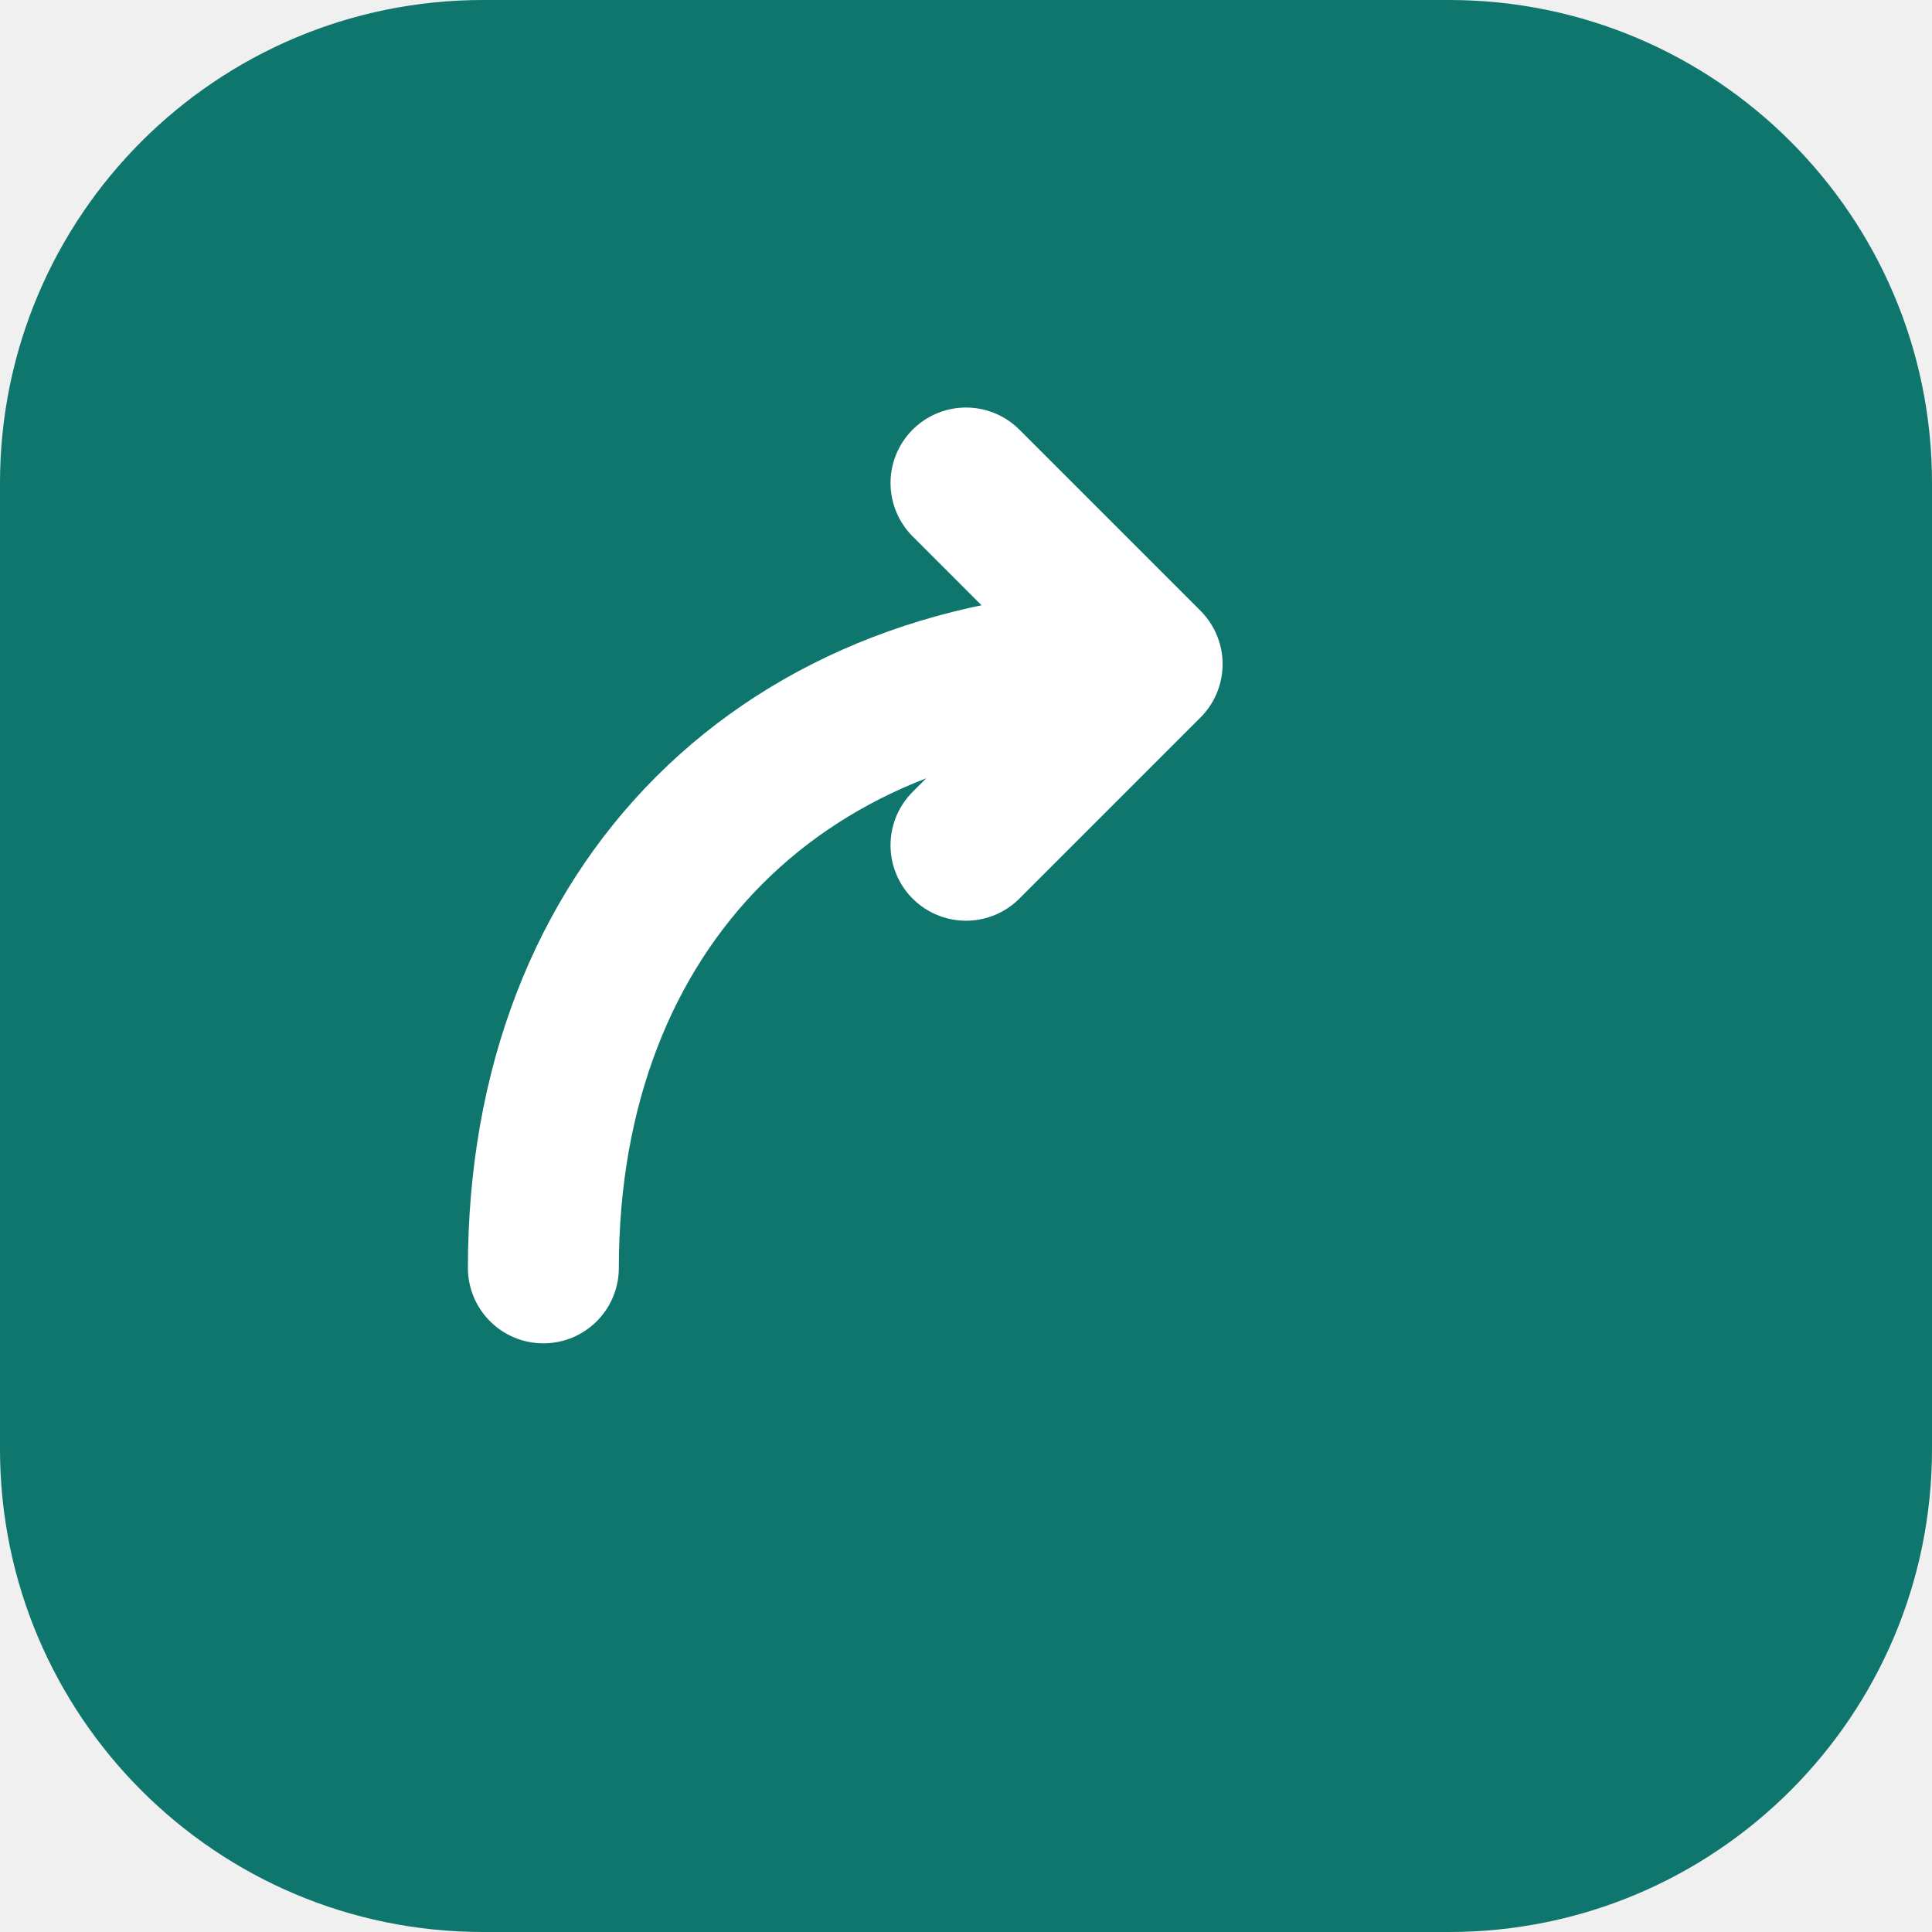
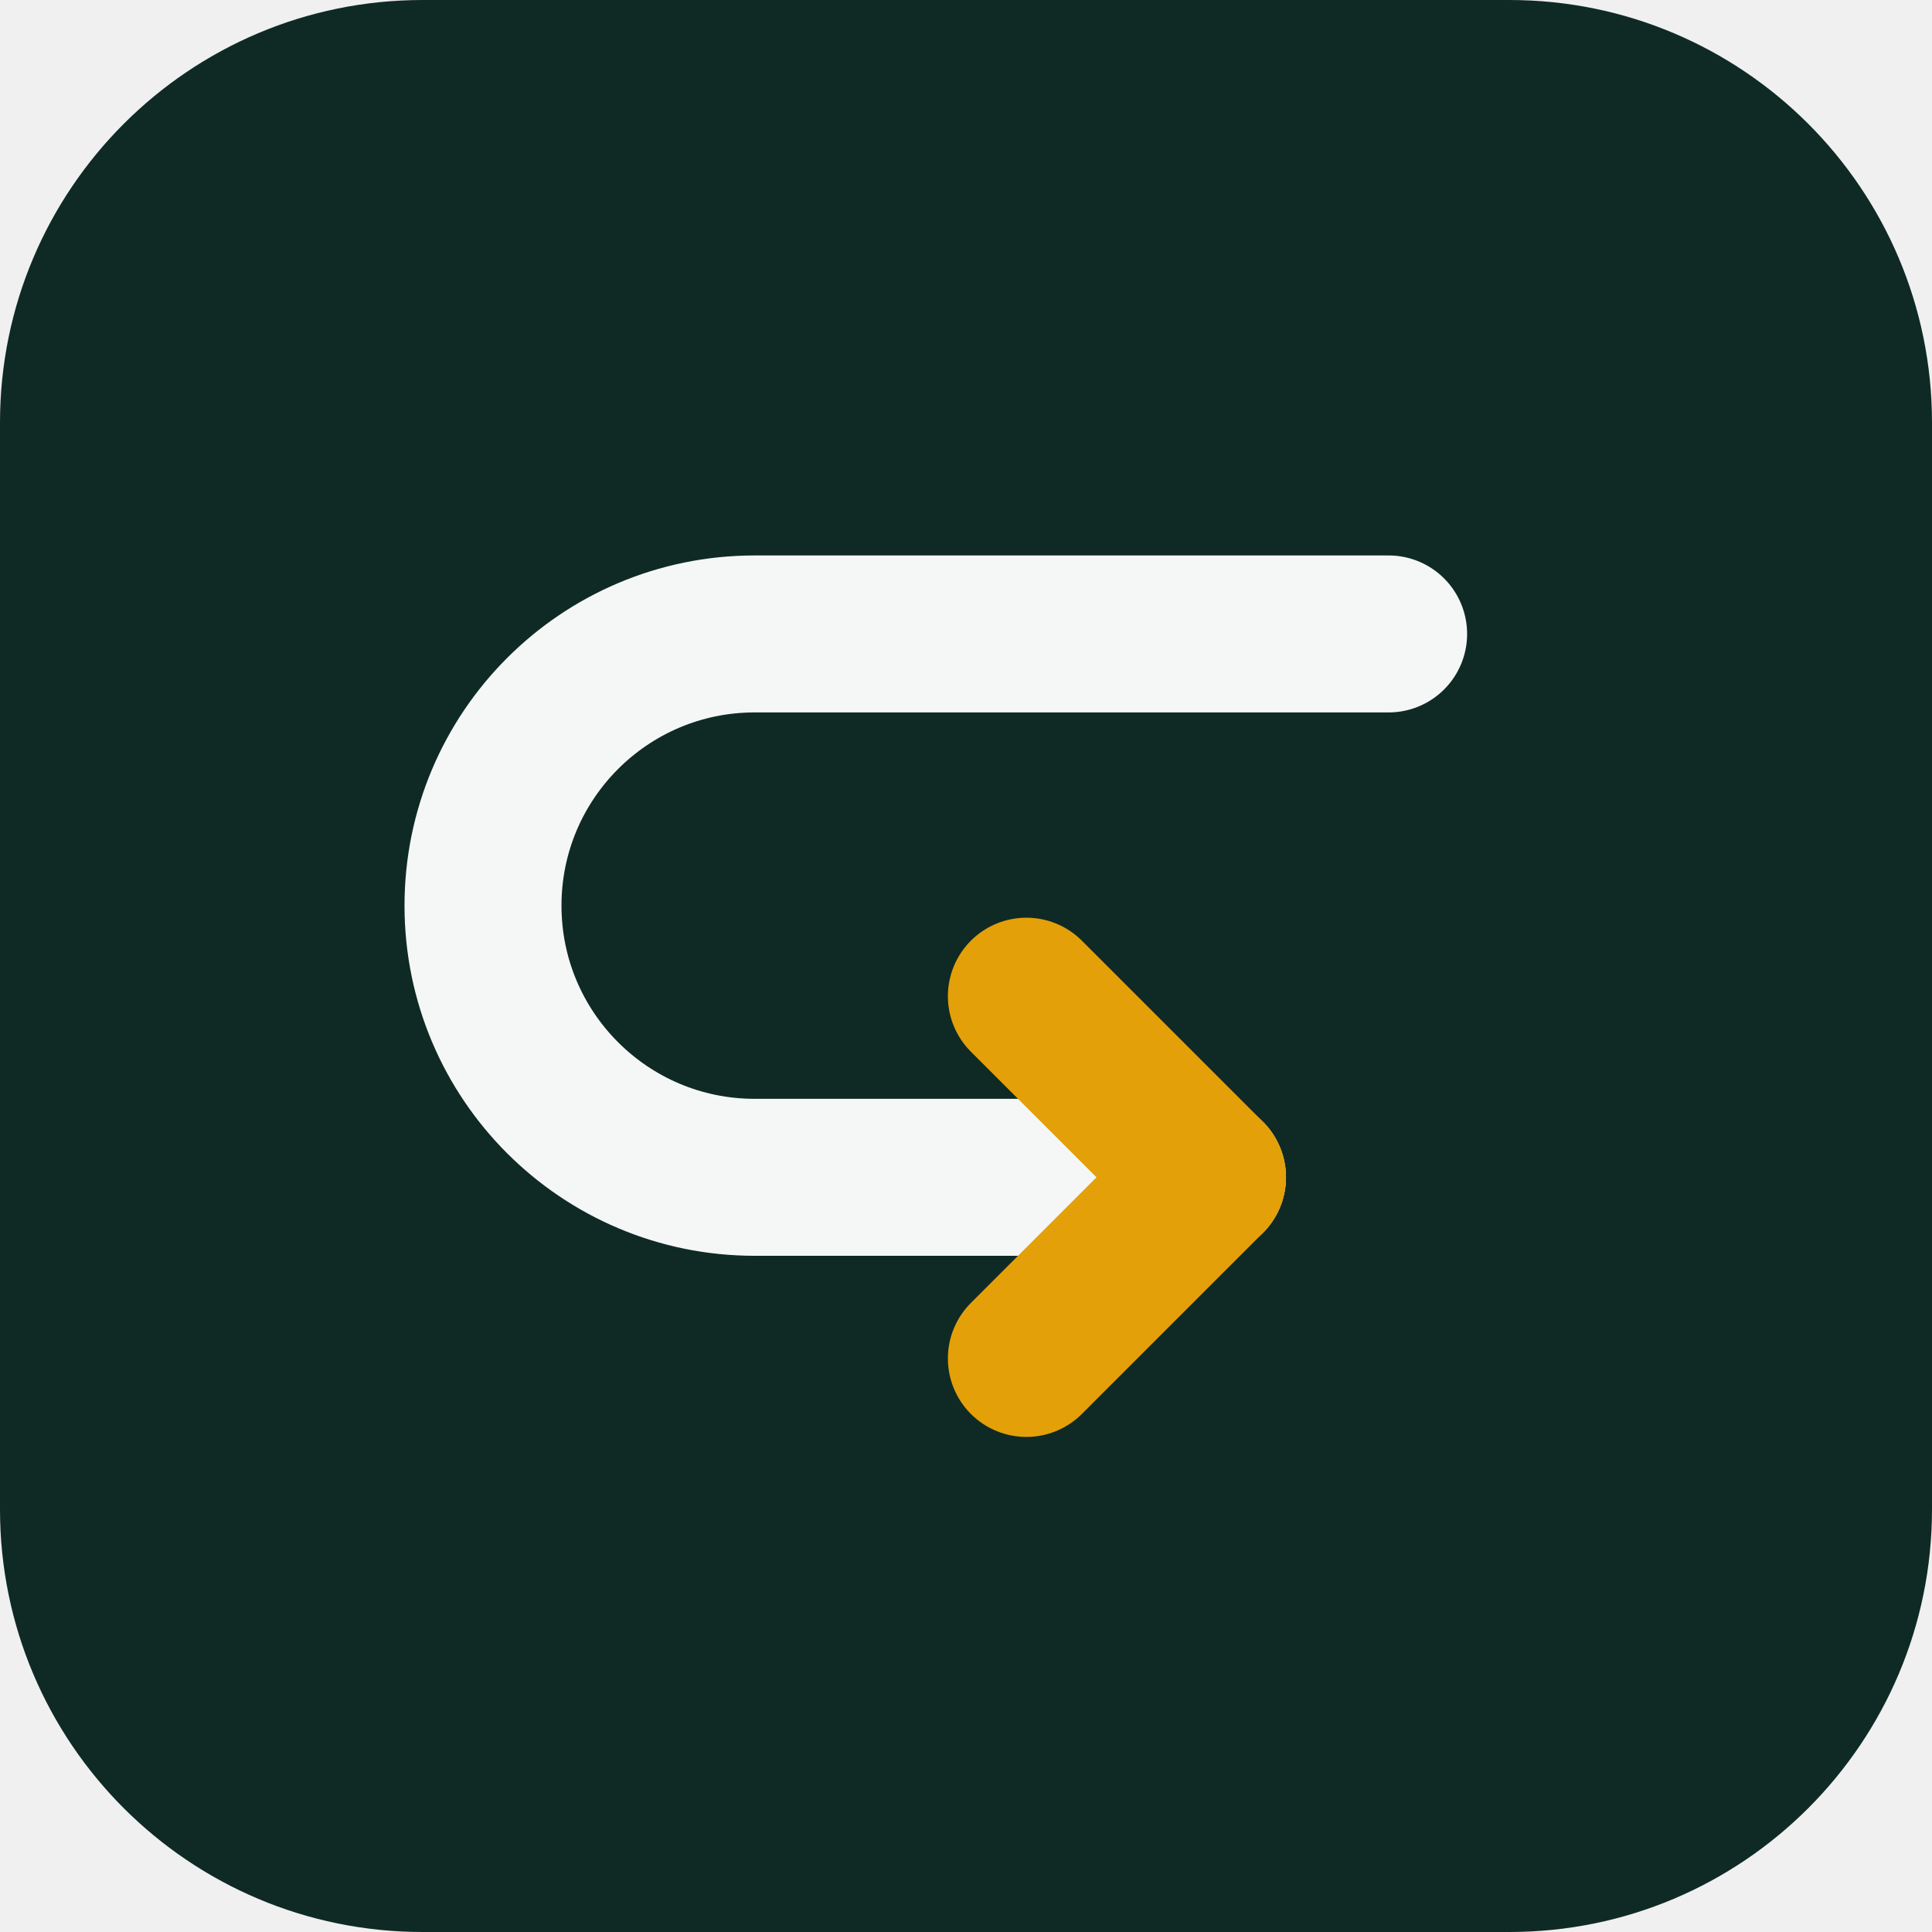
<svg xmlns="http://www.w3.org/2000/svg" viewBox="0 0 32 32">
-   <rect width="32" height="32" rx="8" fill="#0f766e" />
-   <path d="M9 21c0-6 4-10 10-10m0 0-3-3m3 3-3 3" stroke="#fff" stroke-width="2.5" fill="none" stroke-linecap="round" stroke-linejoin="round" />
+   <rect width="32" height="32" rx="7" fill="#0F2A24" />
+   <path d="M23 10.5H12.5a4.5 4.5 0 0 0 0 9H20" stroke="#F4F7F5" stroke-width="2.6" fill="none" stroke-linecap="round" />
+   <path d="m17 16.5 3 3-3 3" stroke="#E3A008" stroke-width="2.6" fill="none" stroke-linecap="round" stroke-linejoin="round" />
</svg>
